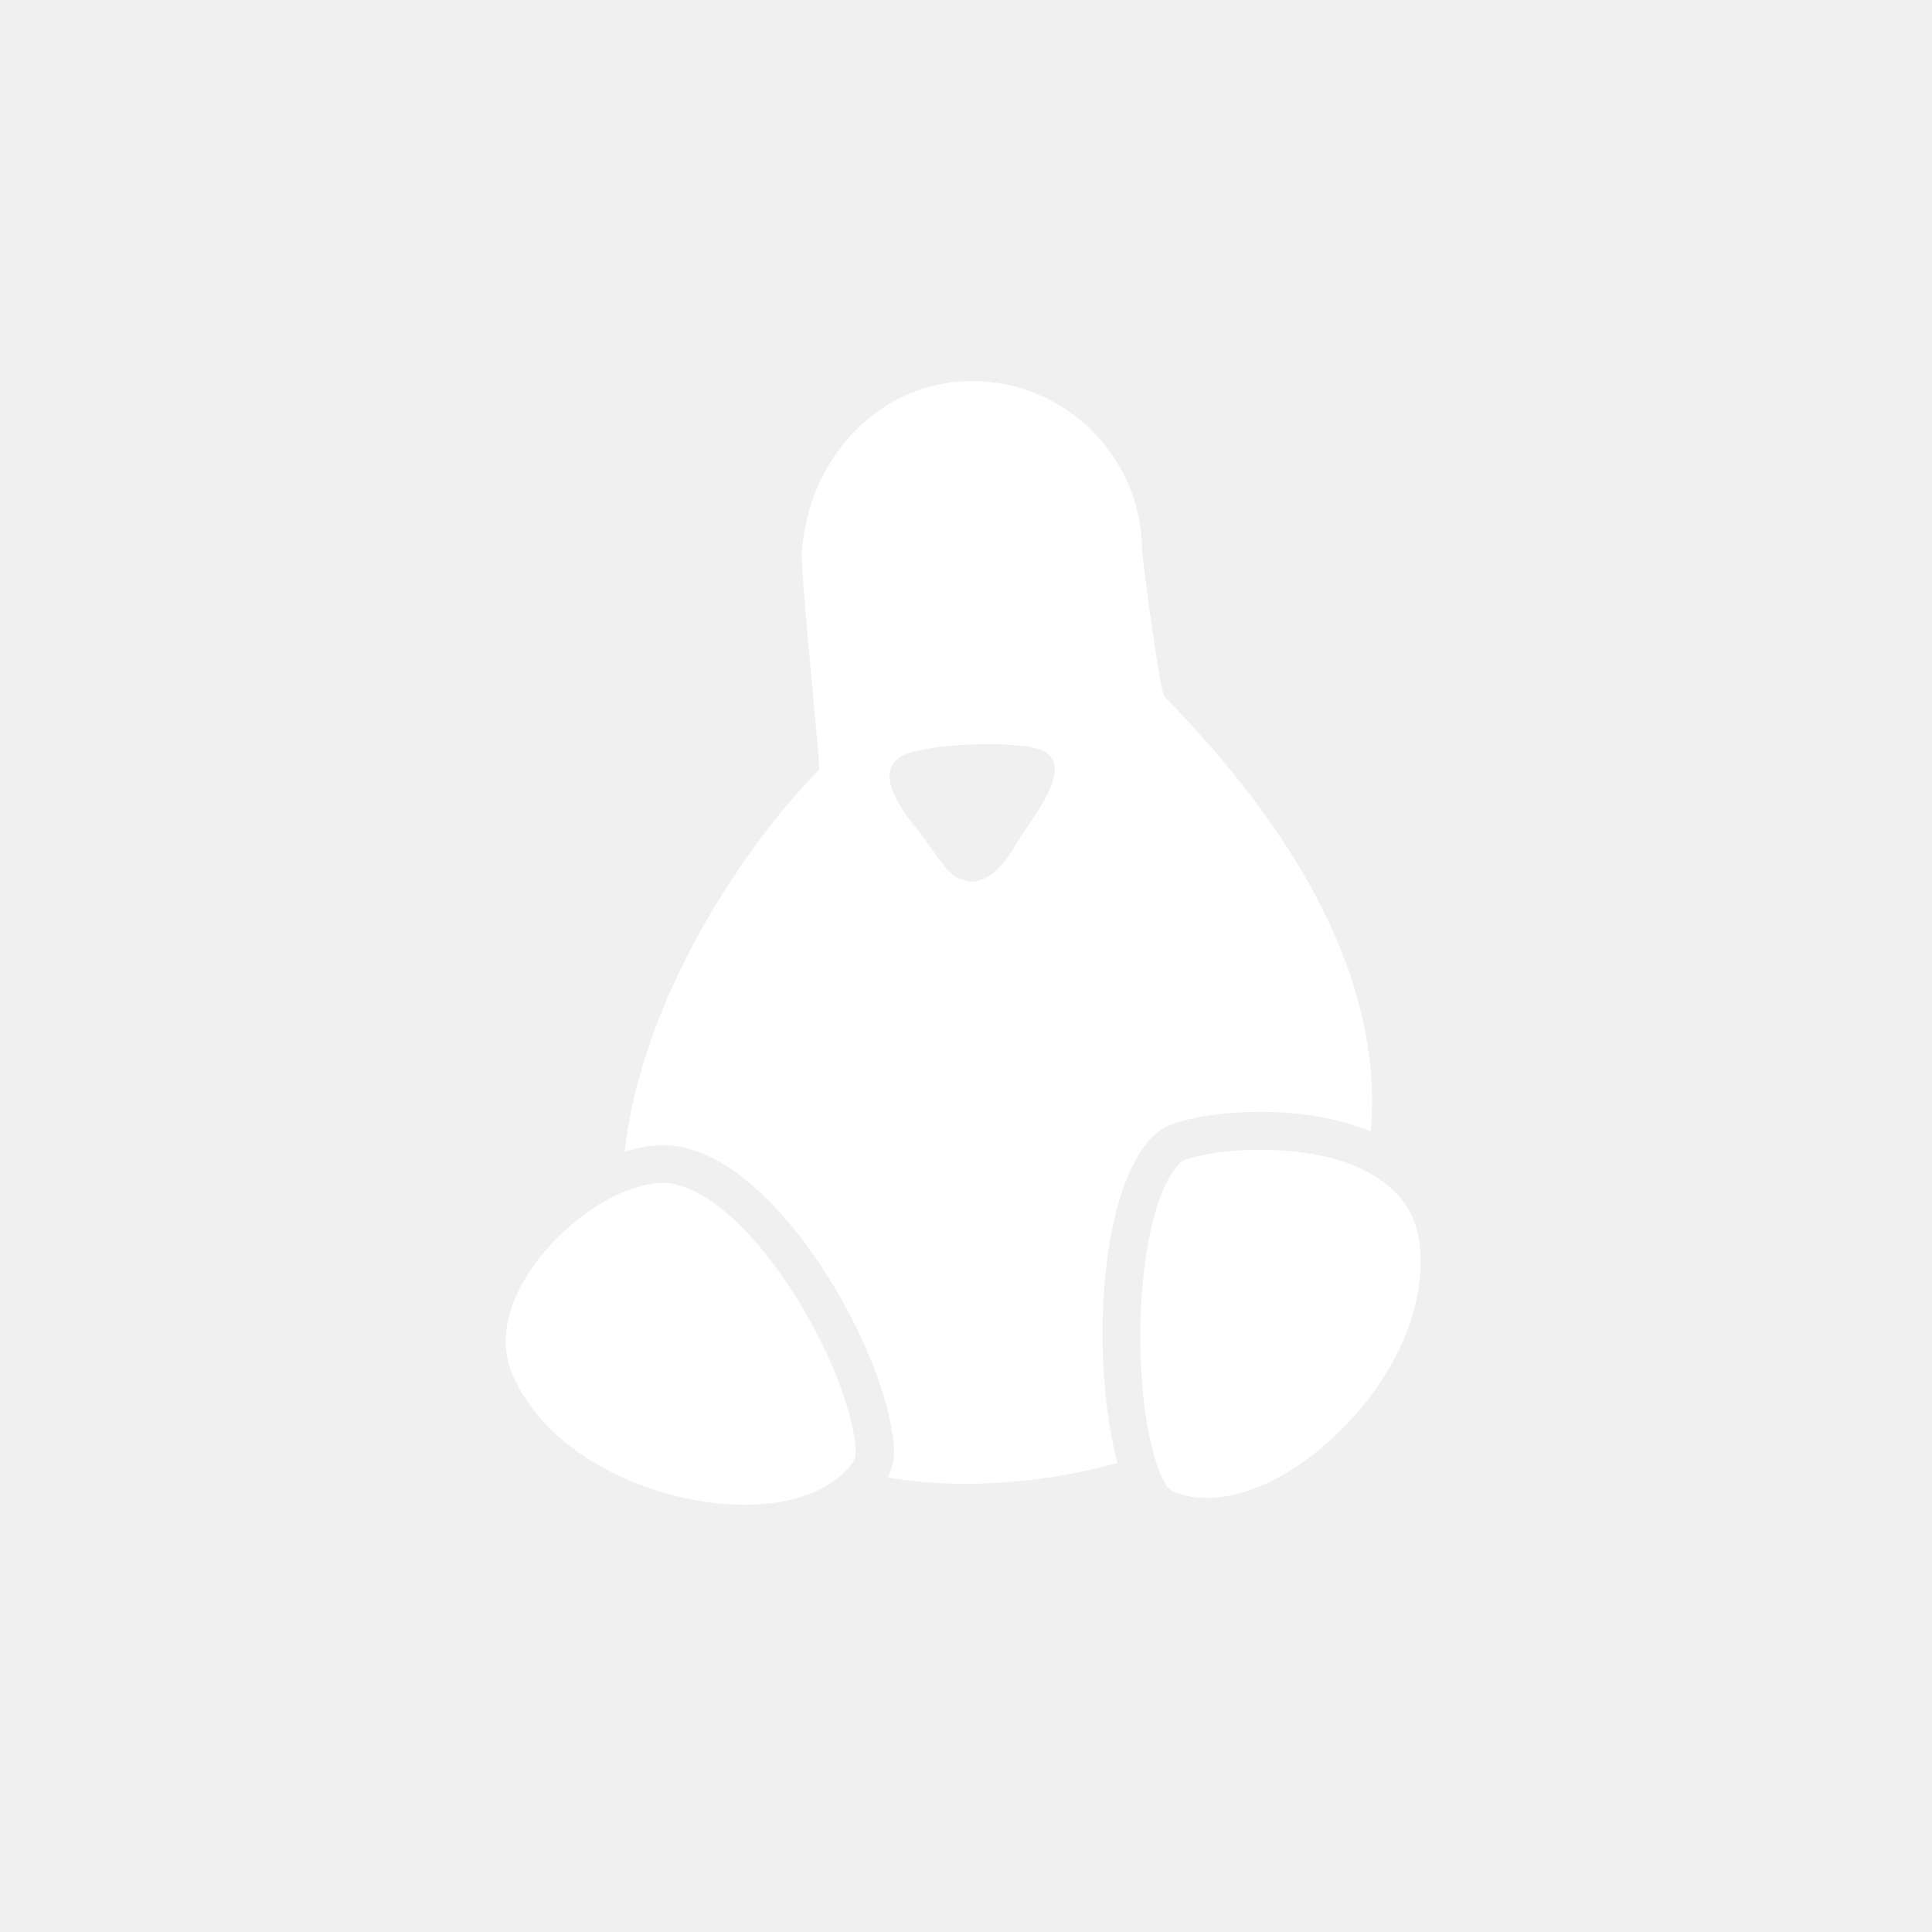
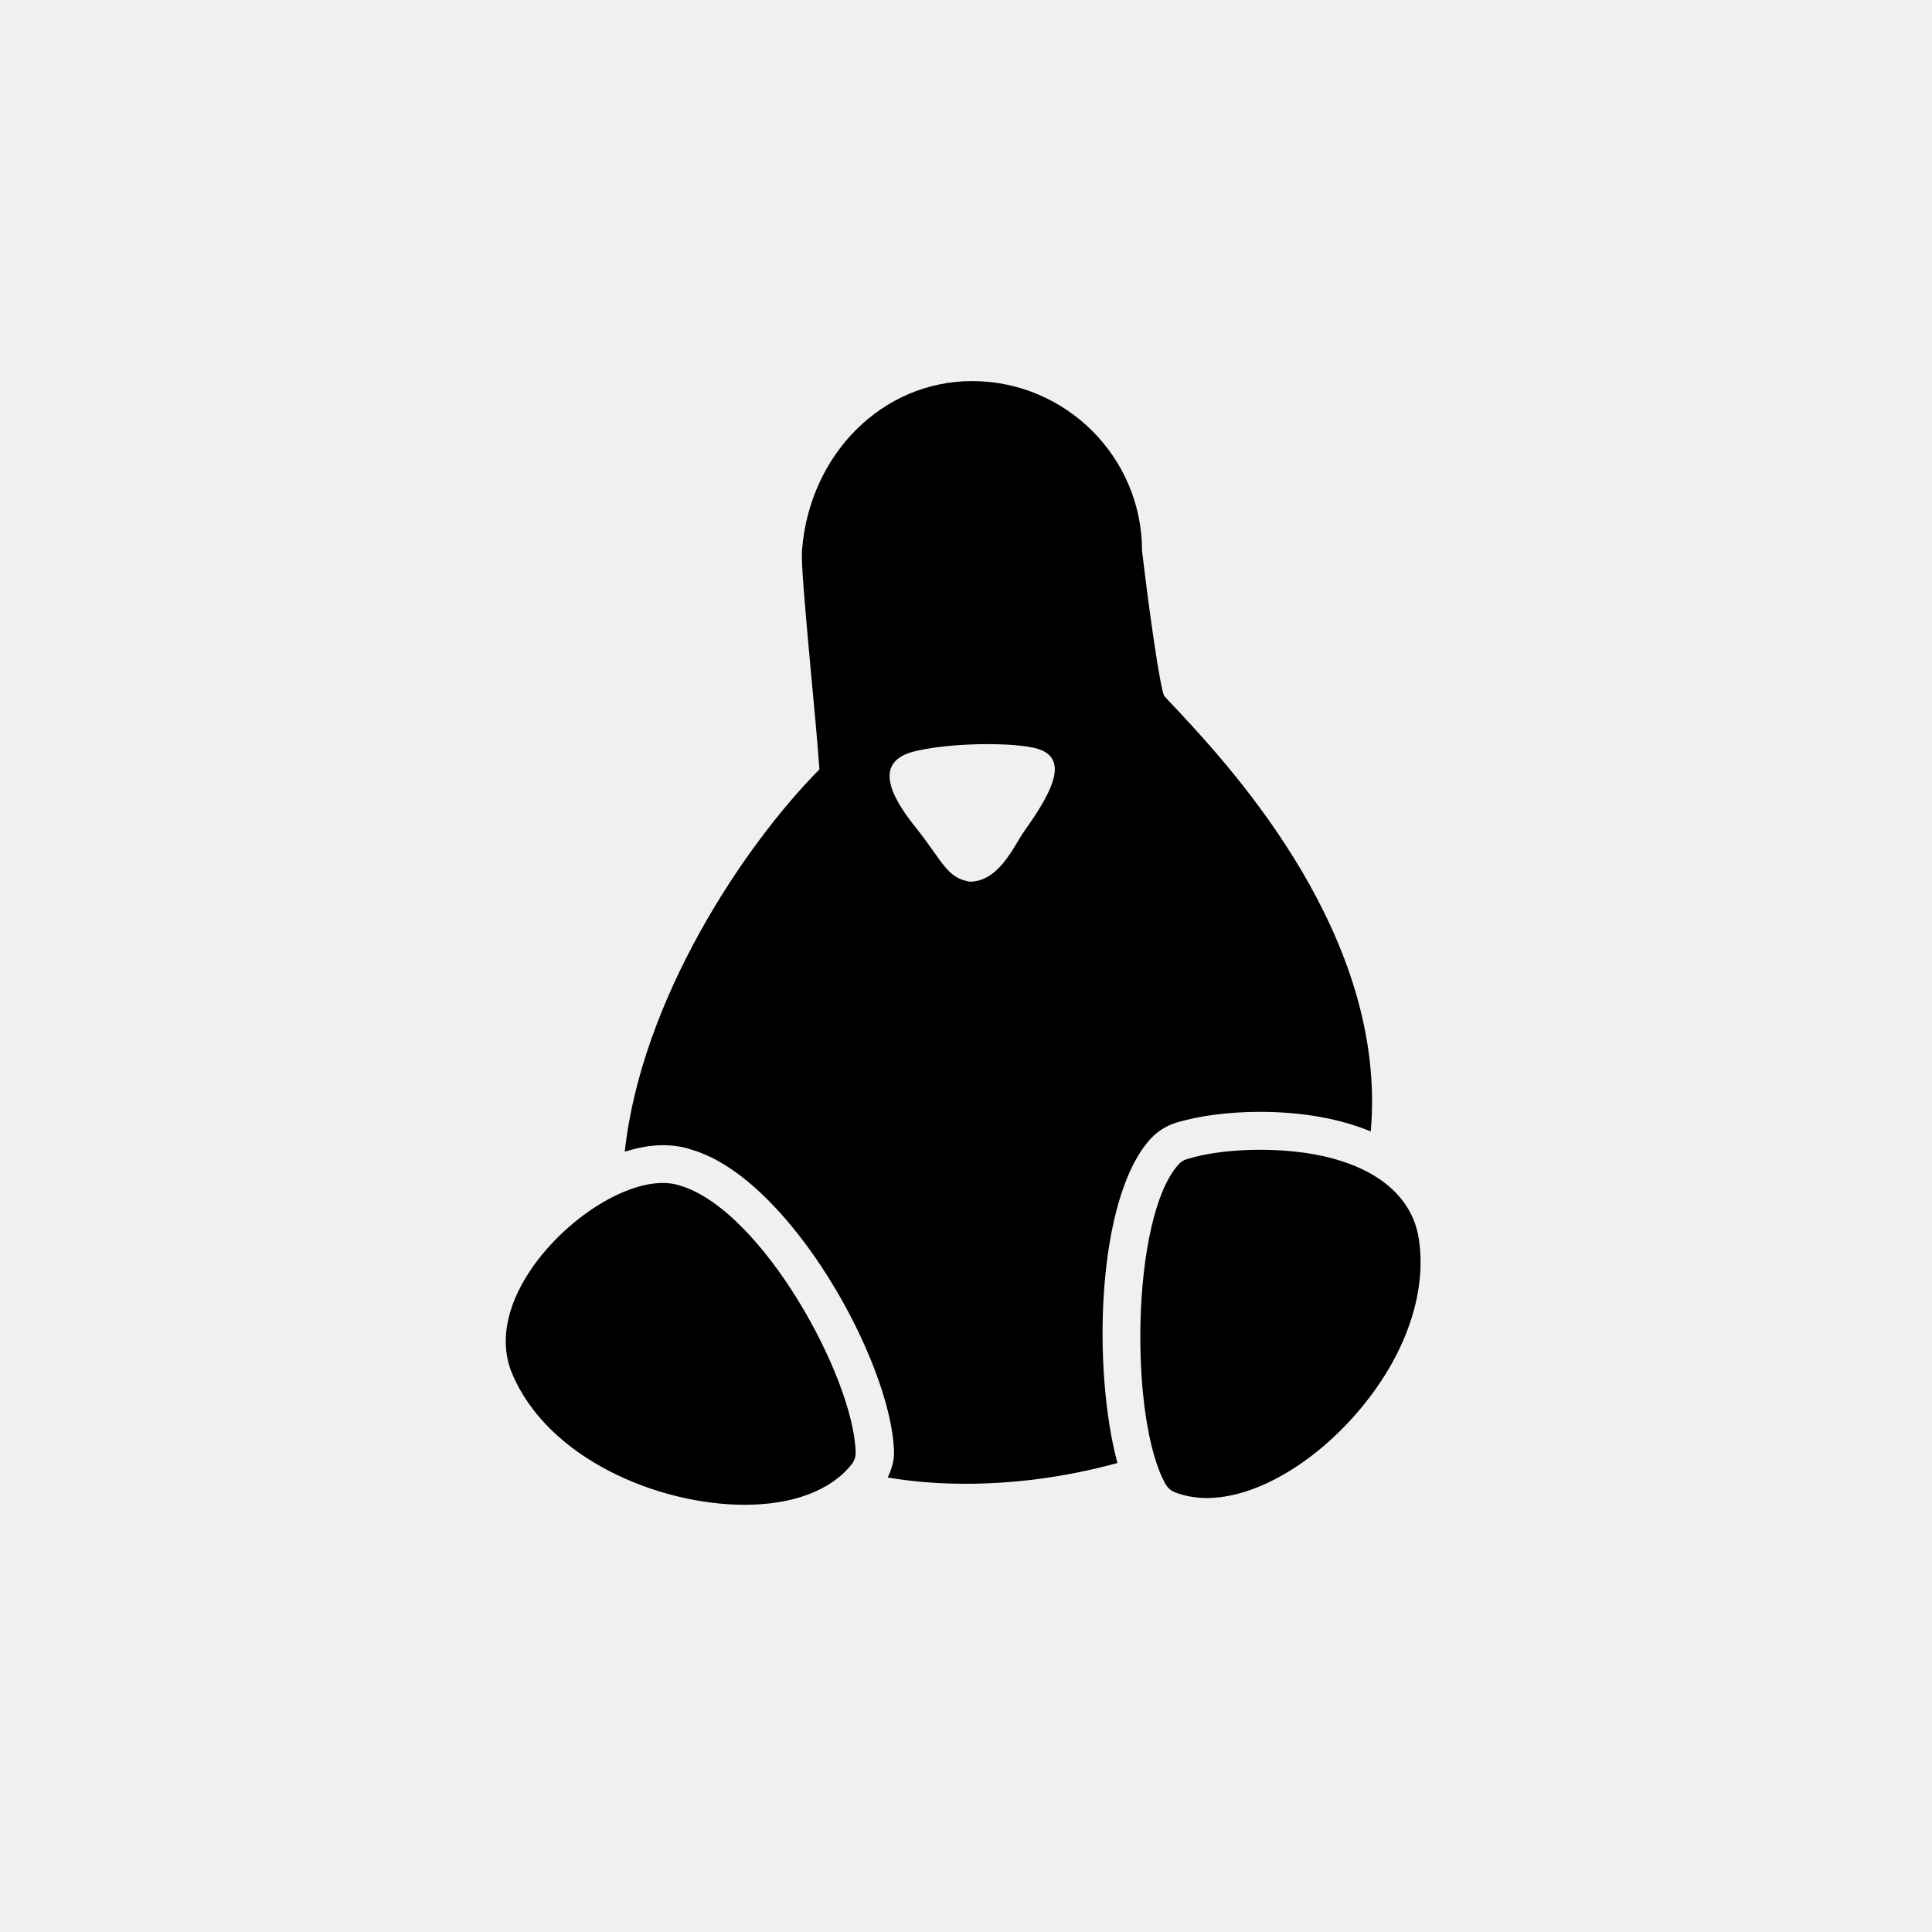
<svg xmlns="http://www.w3.org/2000/svg" version="1.1" x="0px" y="0px" viewBox="0 0 800 800" enable-background="new 0 0 800 800" xml:space="preserve">
  <g id="bg">
</g>
  <g id="Ebene_4">
</g>
  <g id="logos">
-     <path id="XMLID_239_" fill="#FFFFFF" d="M281.5,490.9c-16.9-5.6-46.2,11.7-62,35.3c-10,15-12.7,30-7.5,42.4   c14.7,35.4,60.6,54.5,96.3,54.5c20,0,35.7-5.9,44.3-16.7c1.2-1.5,1.8-3.3,1.7-5.2C353.3,569.9,315.4,500.9,281.5,490.9z    M476.2,471.8c2.8-3.1,6.4-5.5,10.5-6.8c9.6-3,22-4.6,35-4.6c17.9,0,33.3,2.9,45.9,8.1c7.1-80.4-57.2-149.9-79.7-174.1   c-3.2-3.4-5.4-5.7-5.9-6.3c-1.8-4.5-6.1-34.5-9.1-60c0-38.8-31.6-70.3-70.4-70.3c-37,0-67.2,30.1-70.4,69.9   c-0.4,5.4,1.1,22.1,3.5,48.6c1.4,14.9,2.9,30.8,3.7,42.3c-31.5,31.8-73.8,95.5-80.6,158.3c5.4-1.7,10.7-2.7,15.8-2.7   c4.2,0,8.3,0.6,12,1.9c40.5,11.9,82.5,87.7,83.7,124.9c0.1,3.8-1,7.4-2.6,10.8c9.4,1.6,20.2,2.6,32.3,2.6c18.7,0,40.2-2.4,62.8-8.6   C452.3,567,454,496.6,476.2,471.8z M424.1,344.2c-4.3,6-10.8,22.2-24.2,20.8c-0.1,0,1.7,0,1.6,0c-9.4-1.2-11.6-9-22.2-22.2   c-7.1-8.9-19.9-26.5-1.3-31.5c12-3.2,33.7-4,46.4-2.3c0.8,0.1,1.6,0.2,2.4,0.4C443.9,312.3,436.3,327.1,424.1,344.2z M587.5,513   c-3.5-23.1-28.1-36.9-65.9-36.9c-11.3,0-22.3,1.4-30.2,3.9c-1.4,0.4-2.6,1.2-3.5,2.3c-19.6,22-20.3,105.5-5.3,132.2   c0.9,1.6,2.4,2.9,4.1,3.5c4,1.5,8.4,2.3,13,2.3c19.6,0,43.5-13.6,62.4-35.5C581.7,562,591,535.8,587.5,513z" />
+     <path id="XMLID_239_" fill="#000000" d="M281.5,490.9c-16.9-5.6-46.2,11.7-62,35.3c-10,15-12.7,30-7.5,42.4   c14.7,35.4,60.6,54.5,96.3,54.5c20,0,35.7-5.9,44.3-16.7c1.2-1.5,1.8-3.3,1.7-5.2C353.3,569.9,315.4,500.9,281.5,490.9z    M476.2,471.8c2.8-3.1,6.4-5.5,10.5-6.8c9.6-3,22-4.6,35-4.6c17.9,0,33.3,2.9,45.9,8.1c7.1-80.4-57.2-149.9-79.7-174.1   c-3.2-3.4-5.4-5.7-5.9-6.3c-1.8-4.5-6.1-34.5-9.1-60c0-38.8-31.6-70.3-70.4-70.3c-37,0-67.2,30.1-70.4,69.9   c-0.4,5.4,1.1,22.1,3.5,48.6c1.4,14.9,2.9,30.8,3.7,42.3c-31.5,31.8-73.8,95.5-80.6,158.3c5.4-1.7,10.7-2.7,15.8-2.7   c4.2,0,8.3,0.6,12,1.9c40.5,11.9,82.5,87.7,83.7,124.9c0.1,3.8-1,7.4-2.6,10.8c9.4,1.6,20.2,2.6,32.3,2.6c18.7,0,40.2-2.4,62.8-8.6   C452.3,567,454,496.6,476.2,471.8z M424.1,344.2c-4.3,6-10.8,22.2-24.2,20.8c-0.1,0,1.7,0,1.6,0c-9.4-1.2-11.6-9-22.2-22.2   c-7.1-8.9-19.9-26.5-1.3-31.5c12-3.2,33.7-4,46.4-2.3c0.8,0.1,1.6,0.2,2.4,0.4C443.9,312.3,436.3,327.1,424.1,344.2z M587.5,513   c-3.5-23.1-28.1-36.9-65.9-36.9c-11.3,0-22.3,1.4-30.2,3.9c-1.4,0.4-2.6,1.2-3.5,2.3c-19.6,22-20.3,105.5-5.3,132.2   c0.9,1.6,2.4,2.9,4.1,3.5c4,1.5,8.4,2.3,13,2.3c19.6,0,43.5-13.6,62.4-35.5C581.7,562,591,535.8,587.5,513z" />
  </g>
  <g id="grid">
</g>
</svg>
